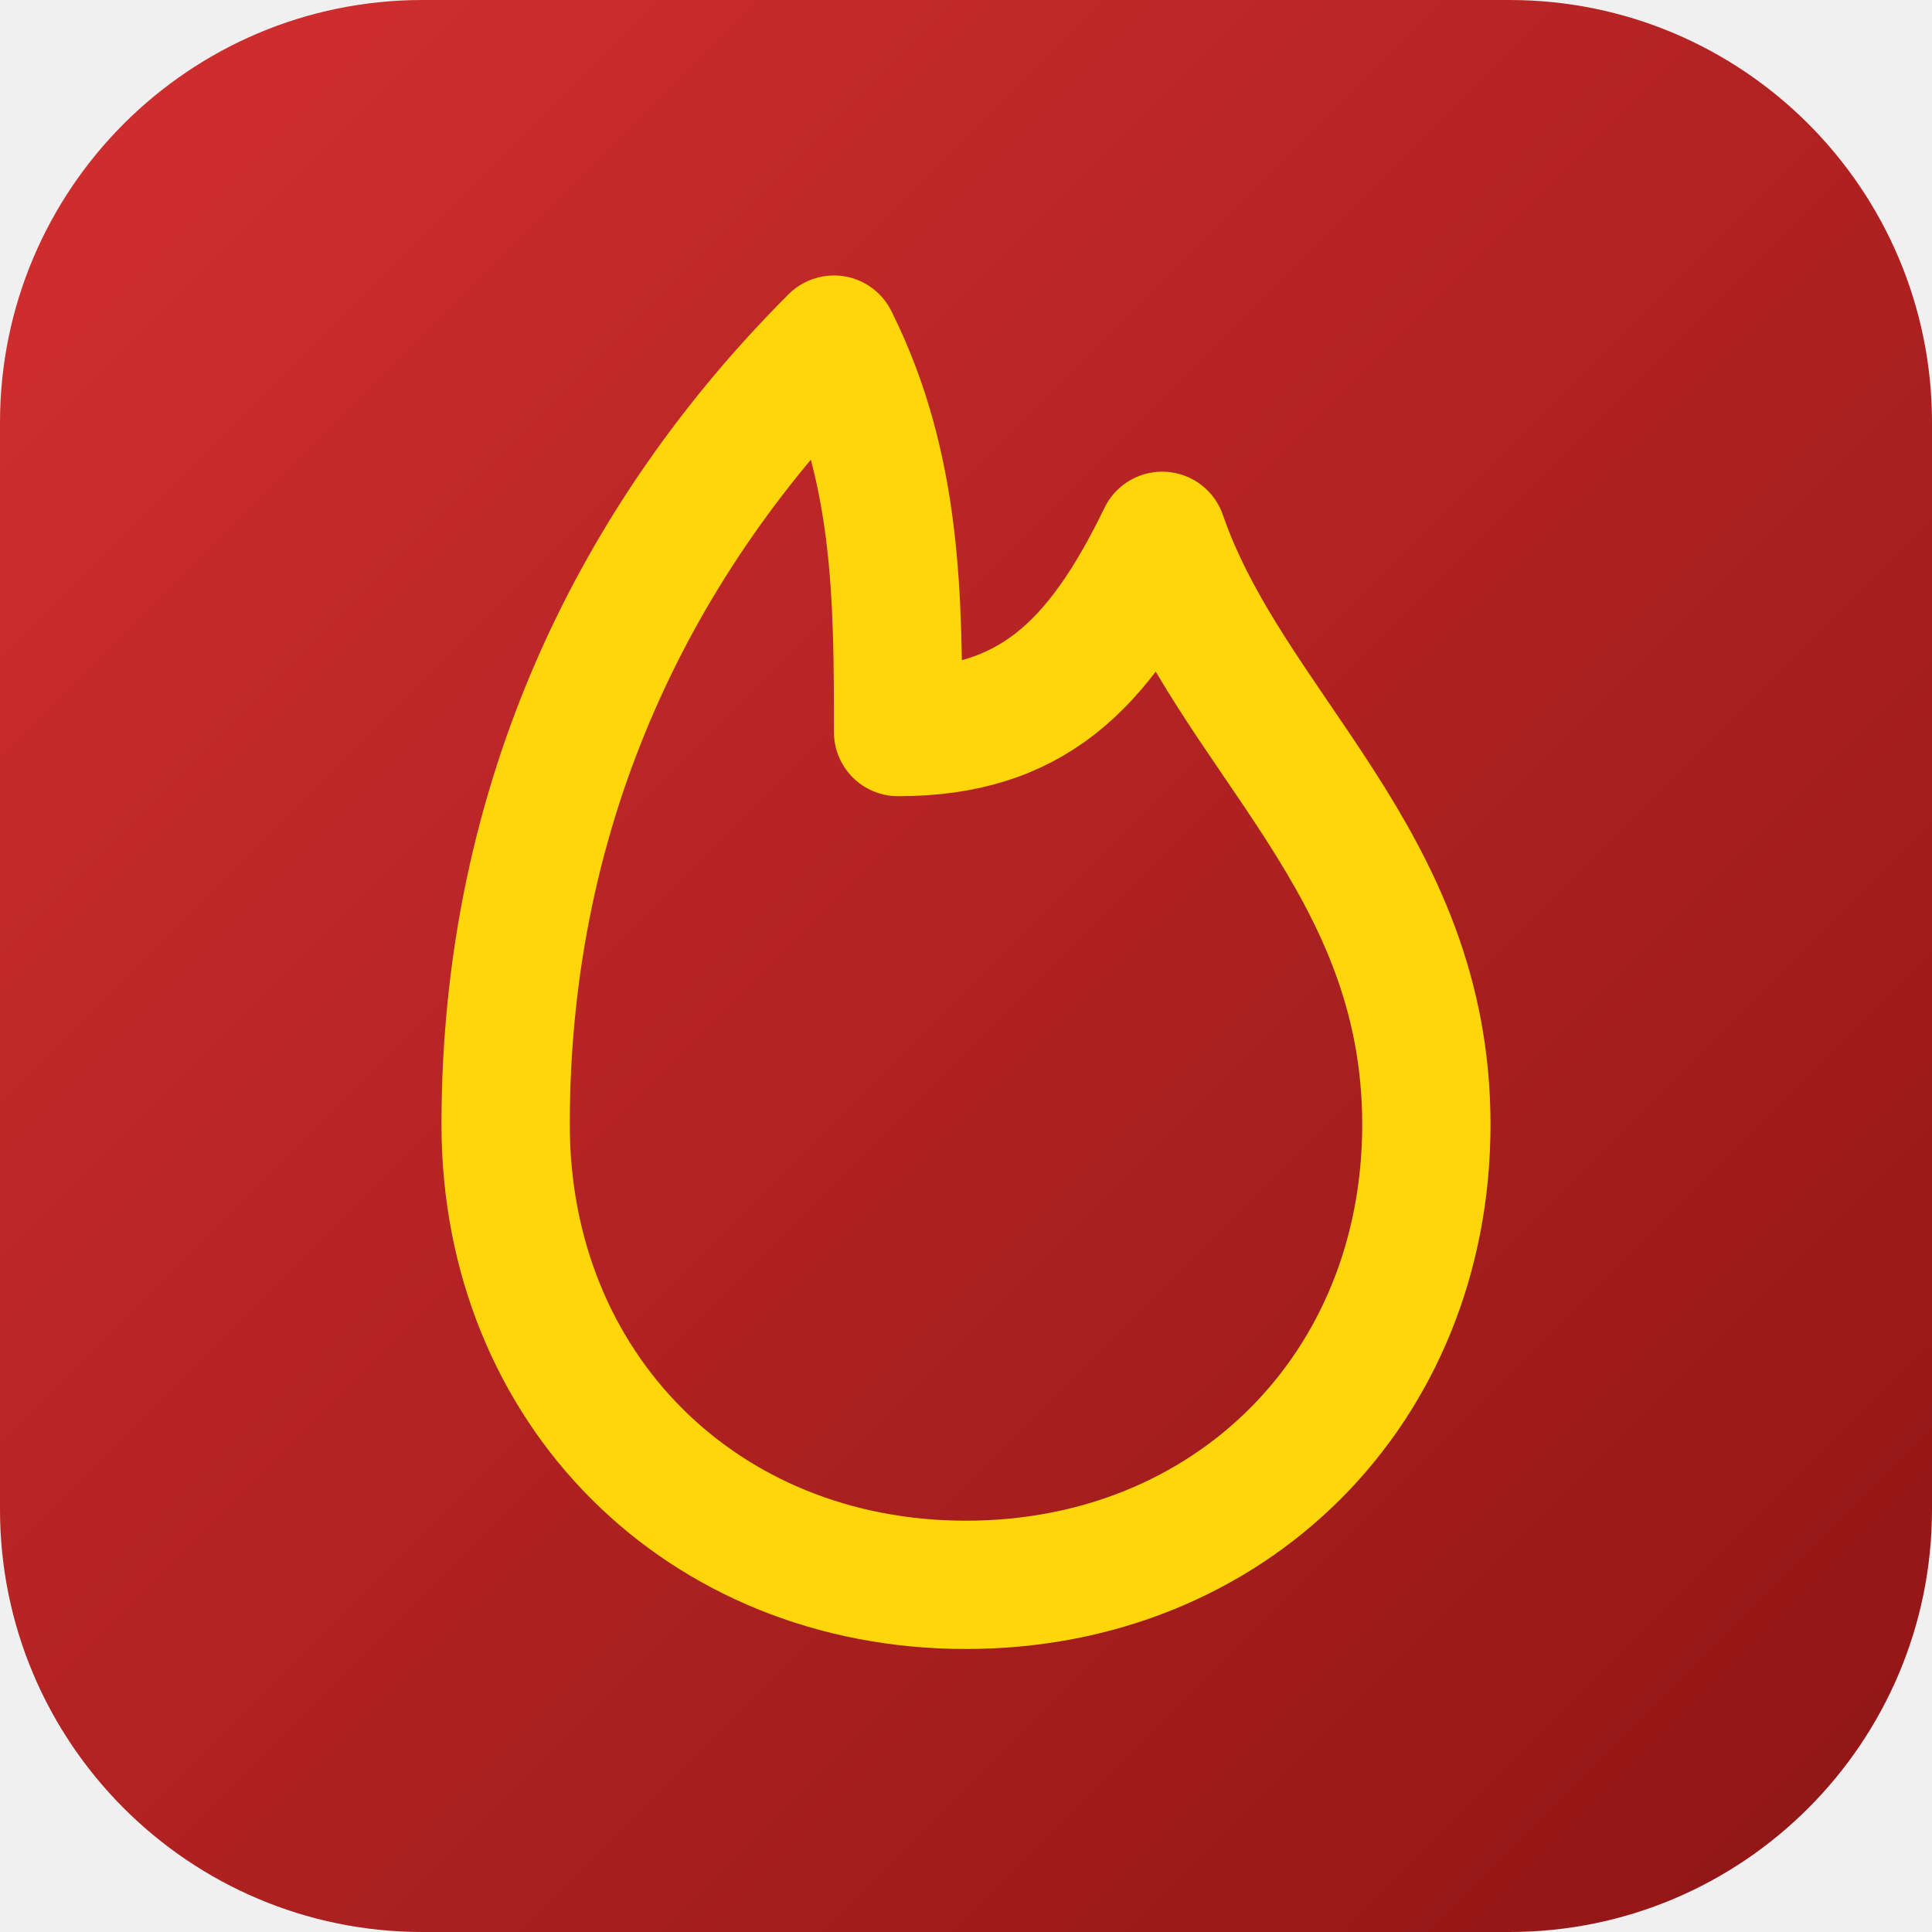
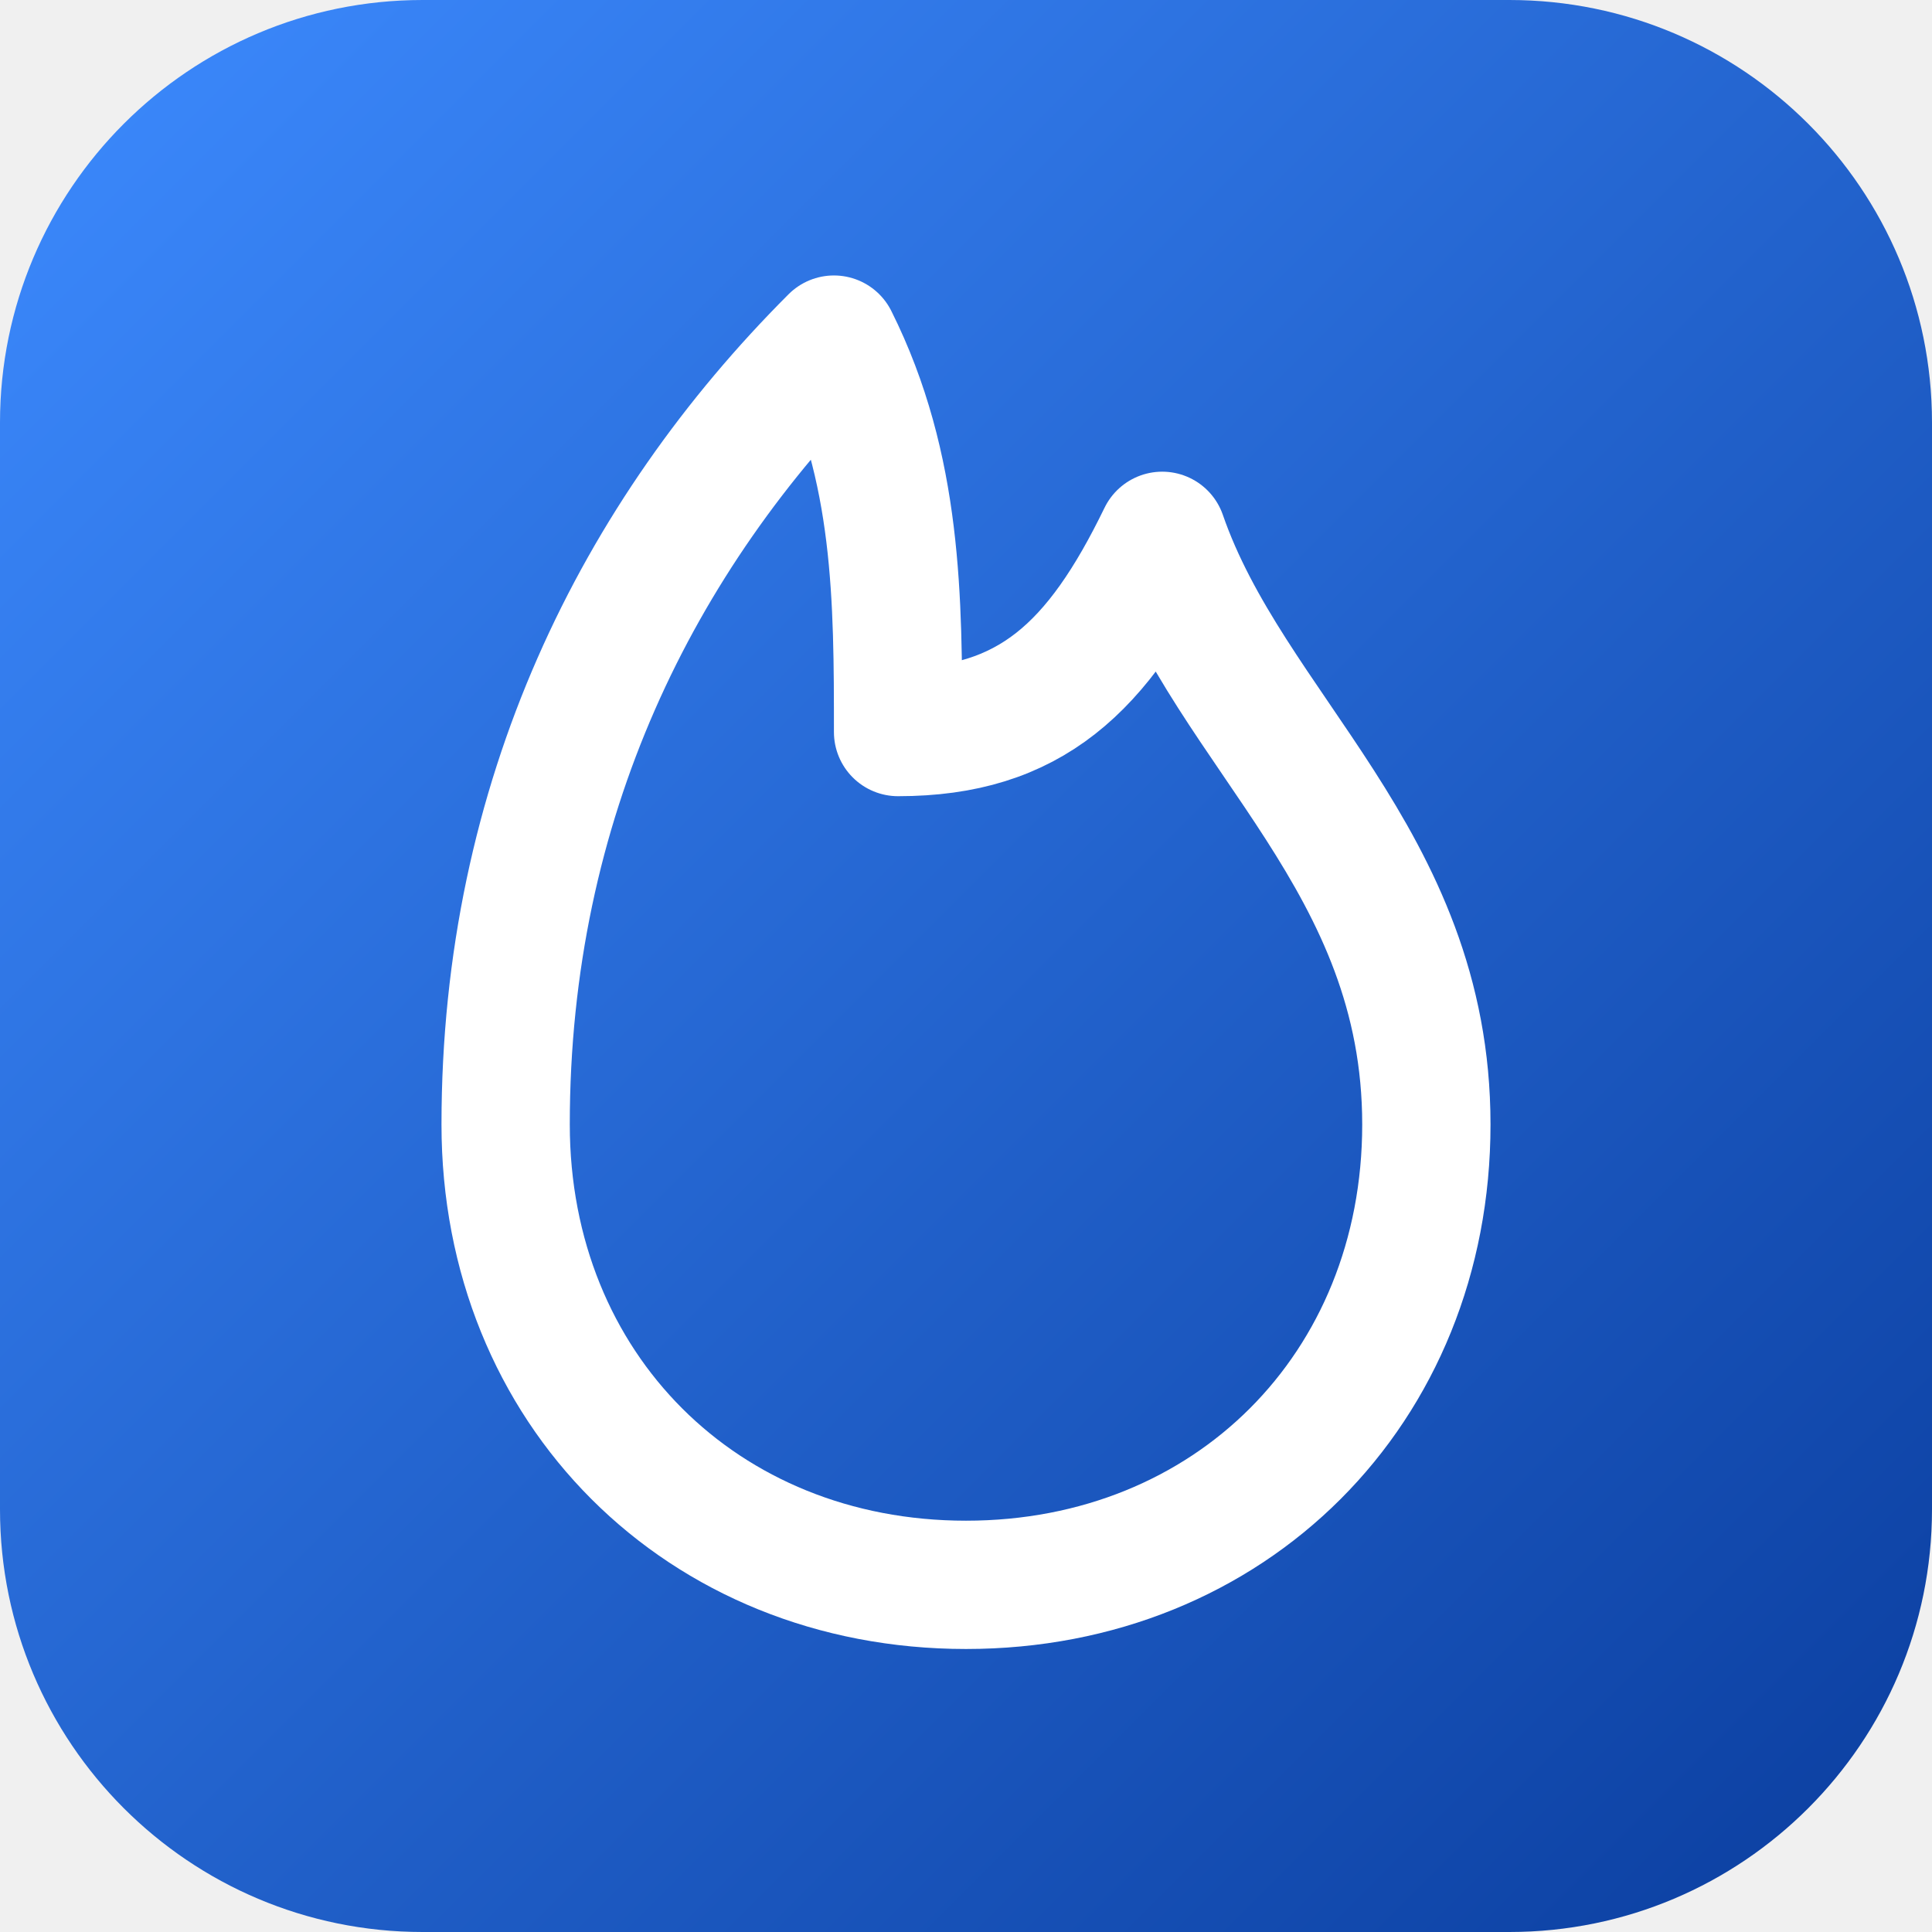
<svg xmlns="http://www.w3.org/2000/svg" viewBox="0 0 512 512">
  <defs>
    <linearGradient id="g" x1="0" y1="0" x2="1" y2="1">
-       <stop offset="0" stop-color="#d32f2f" />
-       <stop offset="1" stop-color="#8f1515" />
+       <stop offset="0" stop-color="#3d8bff" />
+       <stop offset="1" stop-color="#0a3d9e" />
    </linearGradient>
  </defs>
  <rect width="512" height="512" rx="112" fill="url(#g)" />
-   <path d="M256 420c70 0 122-52 122-122 0-70-52-104-70-156-17 35-35 52-70 52 0-35 0-70-17-104-52 52-87 122-87 208 0 70 52 122 122 122z" fill="none" stroke="#ffd60a" stroke-width="34" stroke-linejoin="round" />
+   <path d="M256 420c70 0 122-52 122-122 0-70-52-104-70-156-17 35-35 52-70 52 0-35 0-70-17-104-52 52-87 122-87 208 0 70 52 122 122 122z" fill="none" stroke="#ffffff" stroke-width="34" stroke-linejoin="round" />
</svg>
